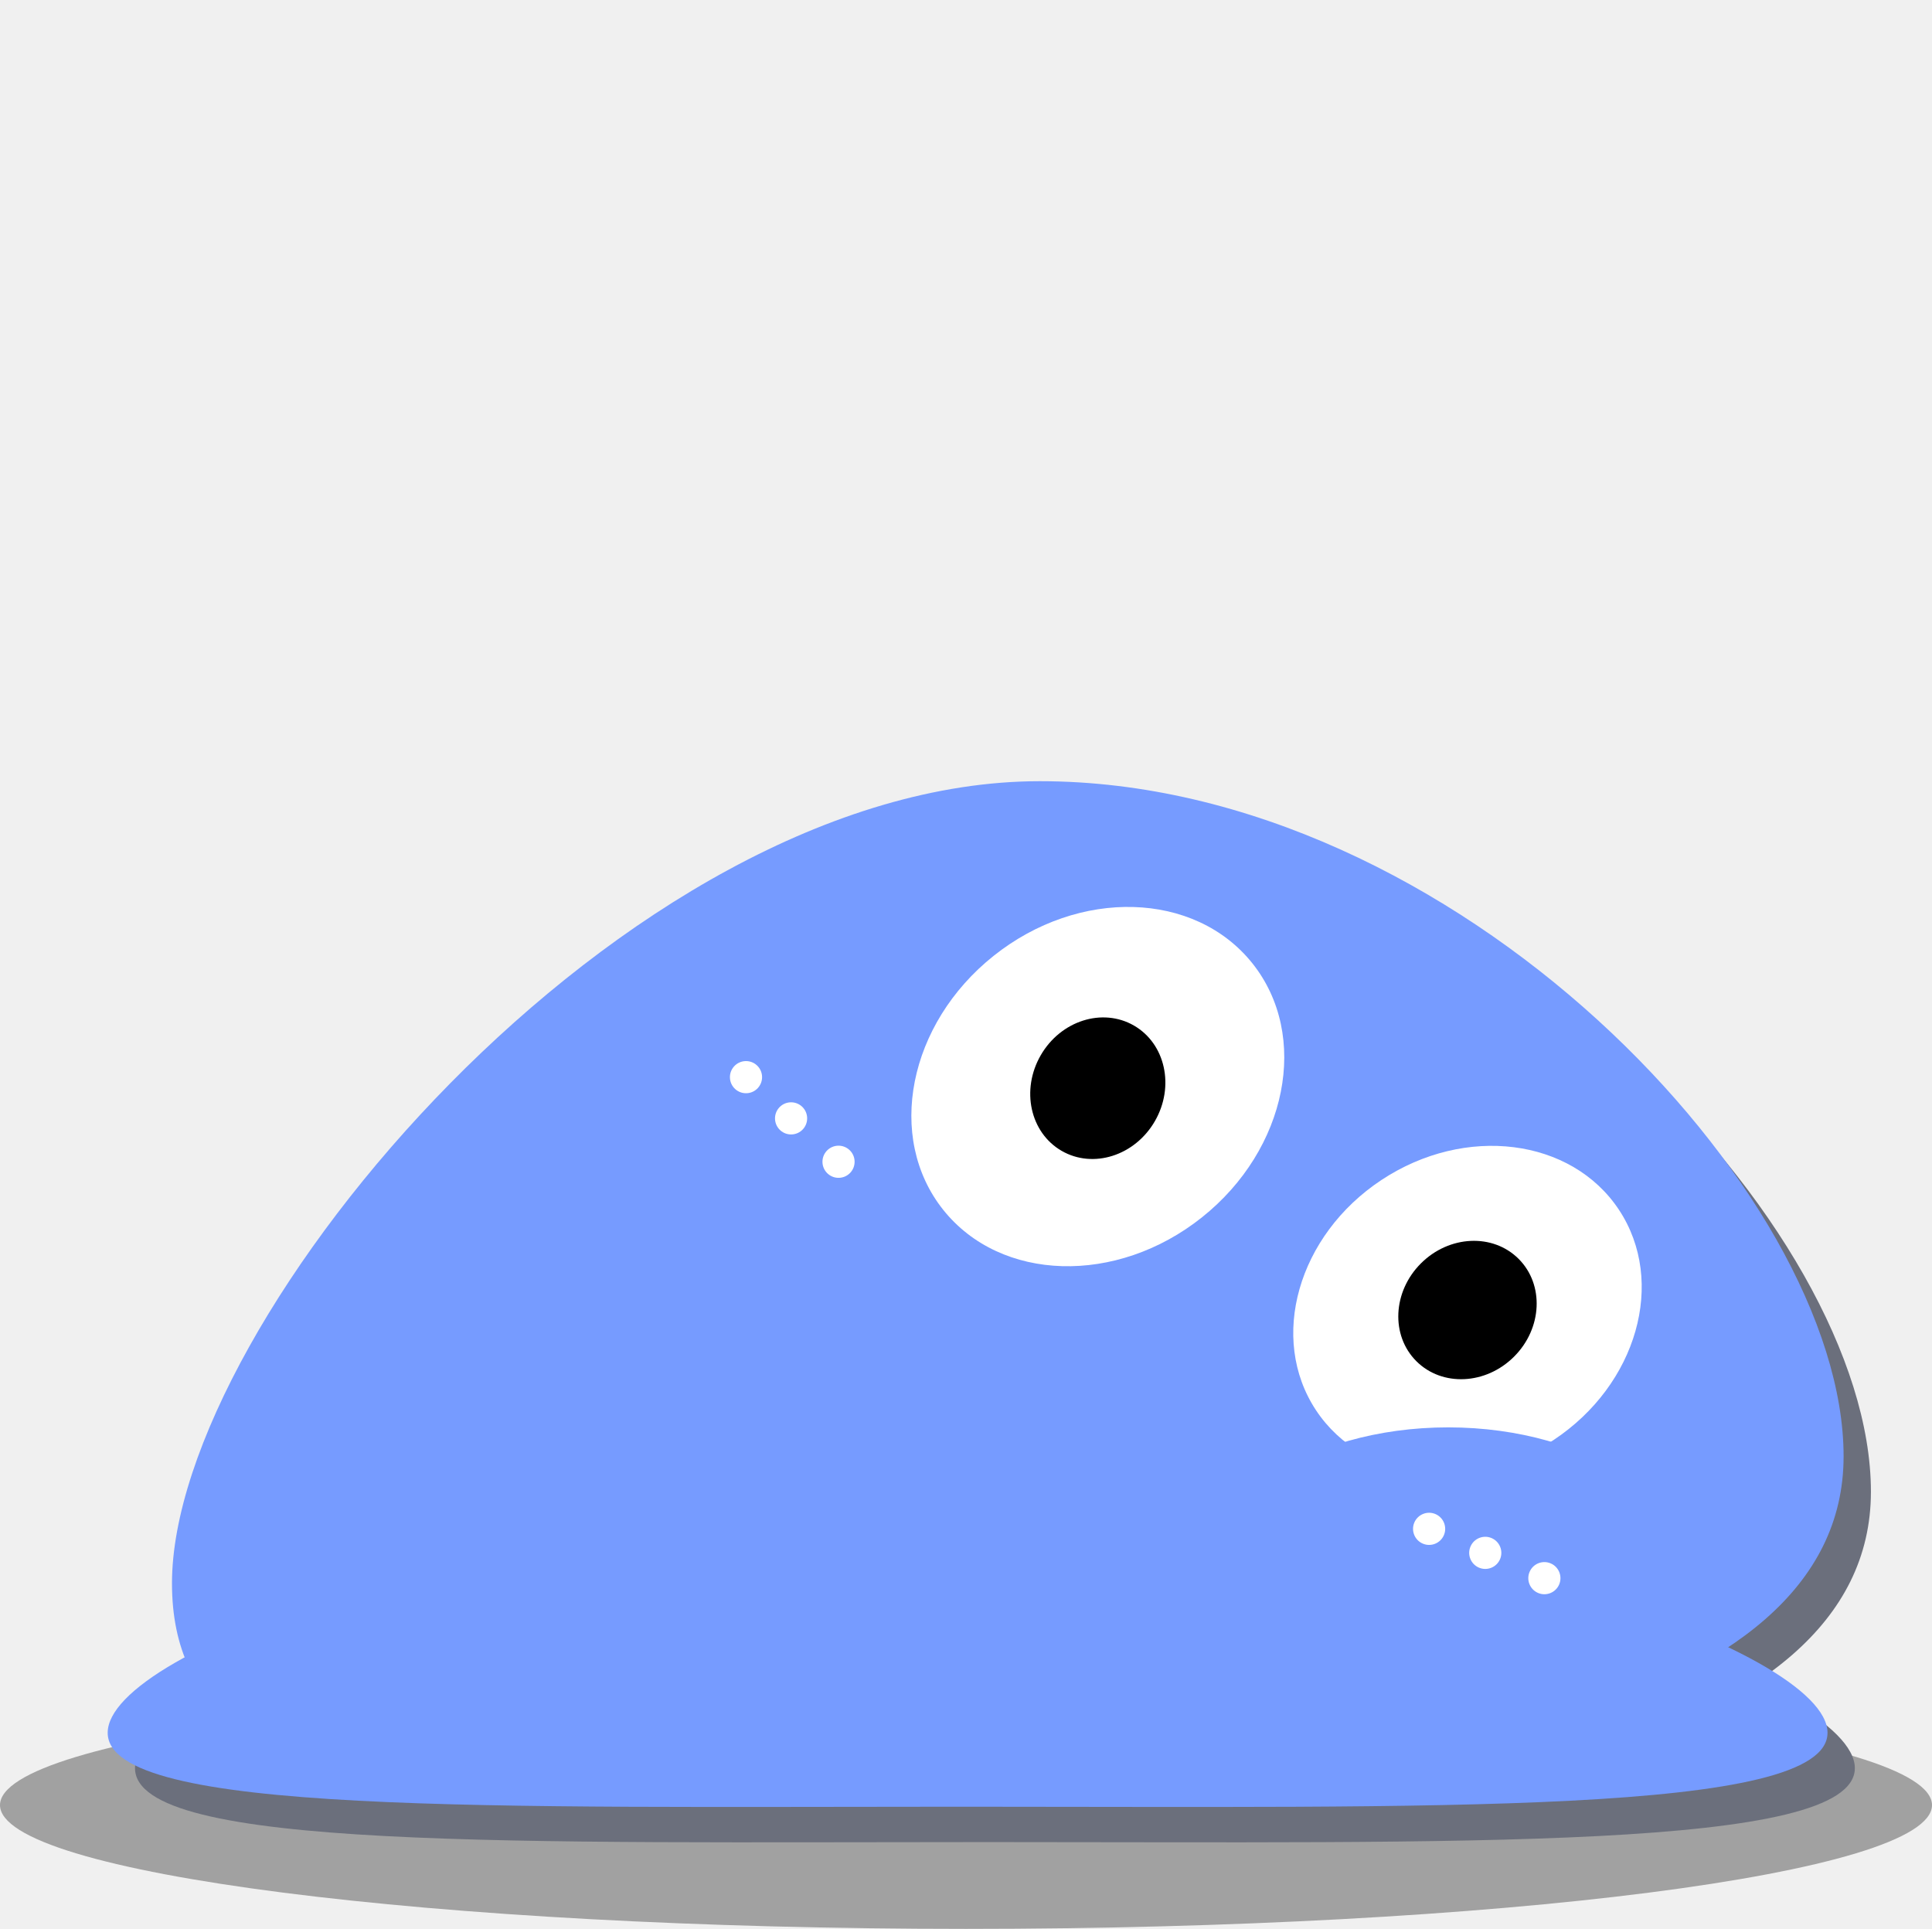
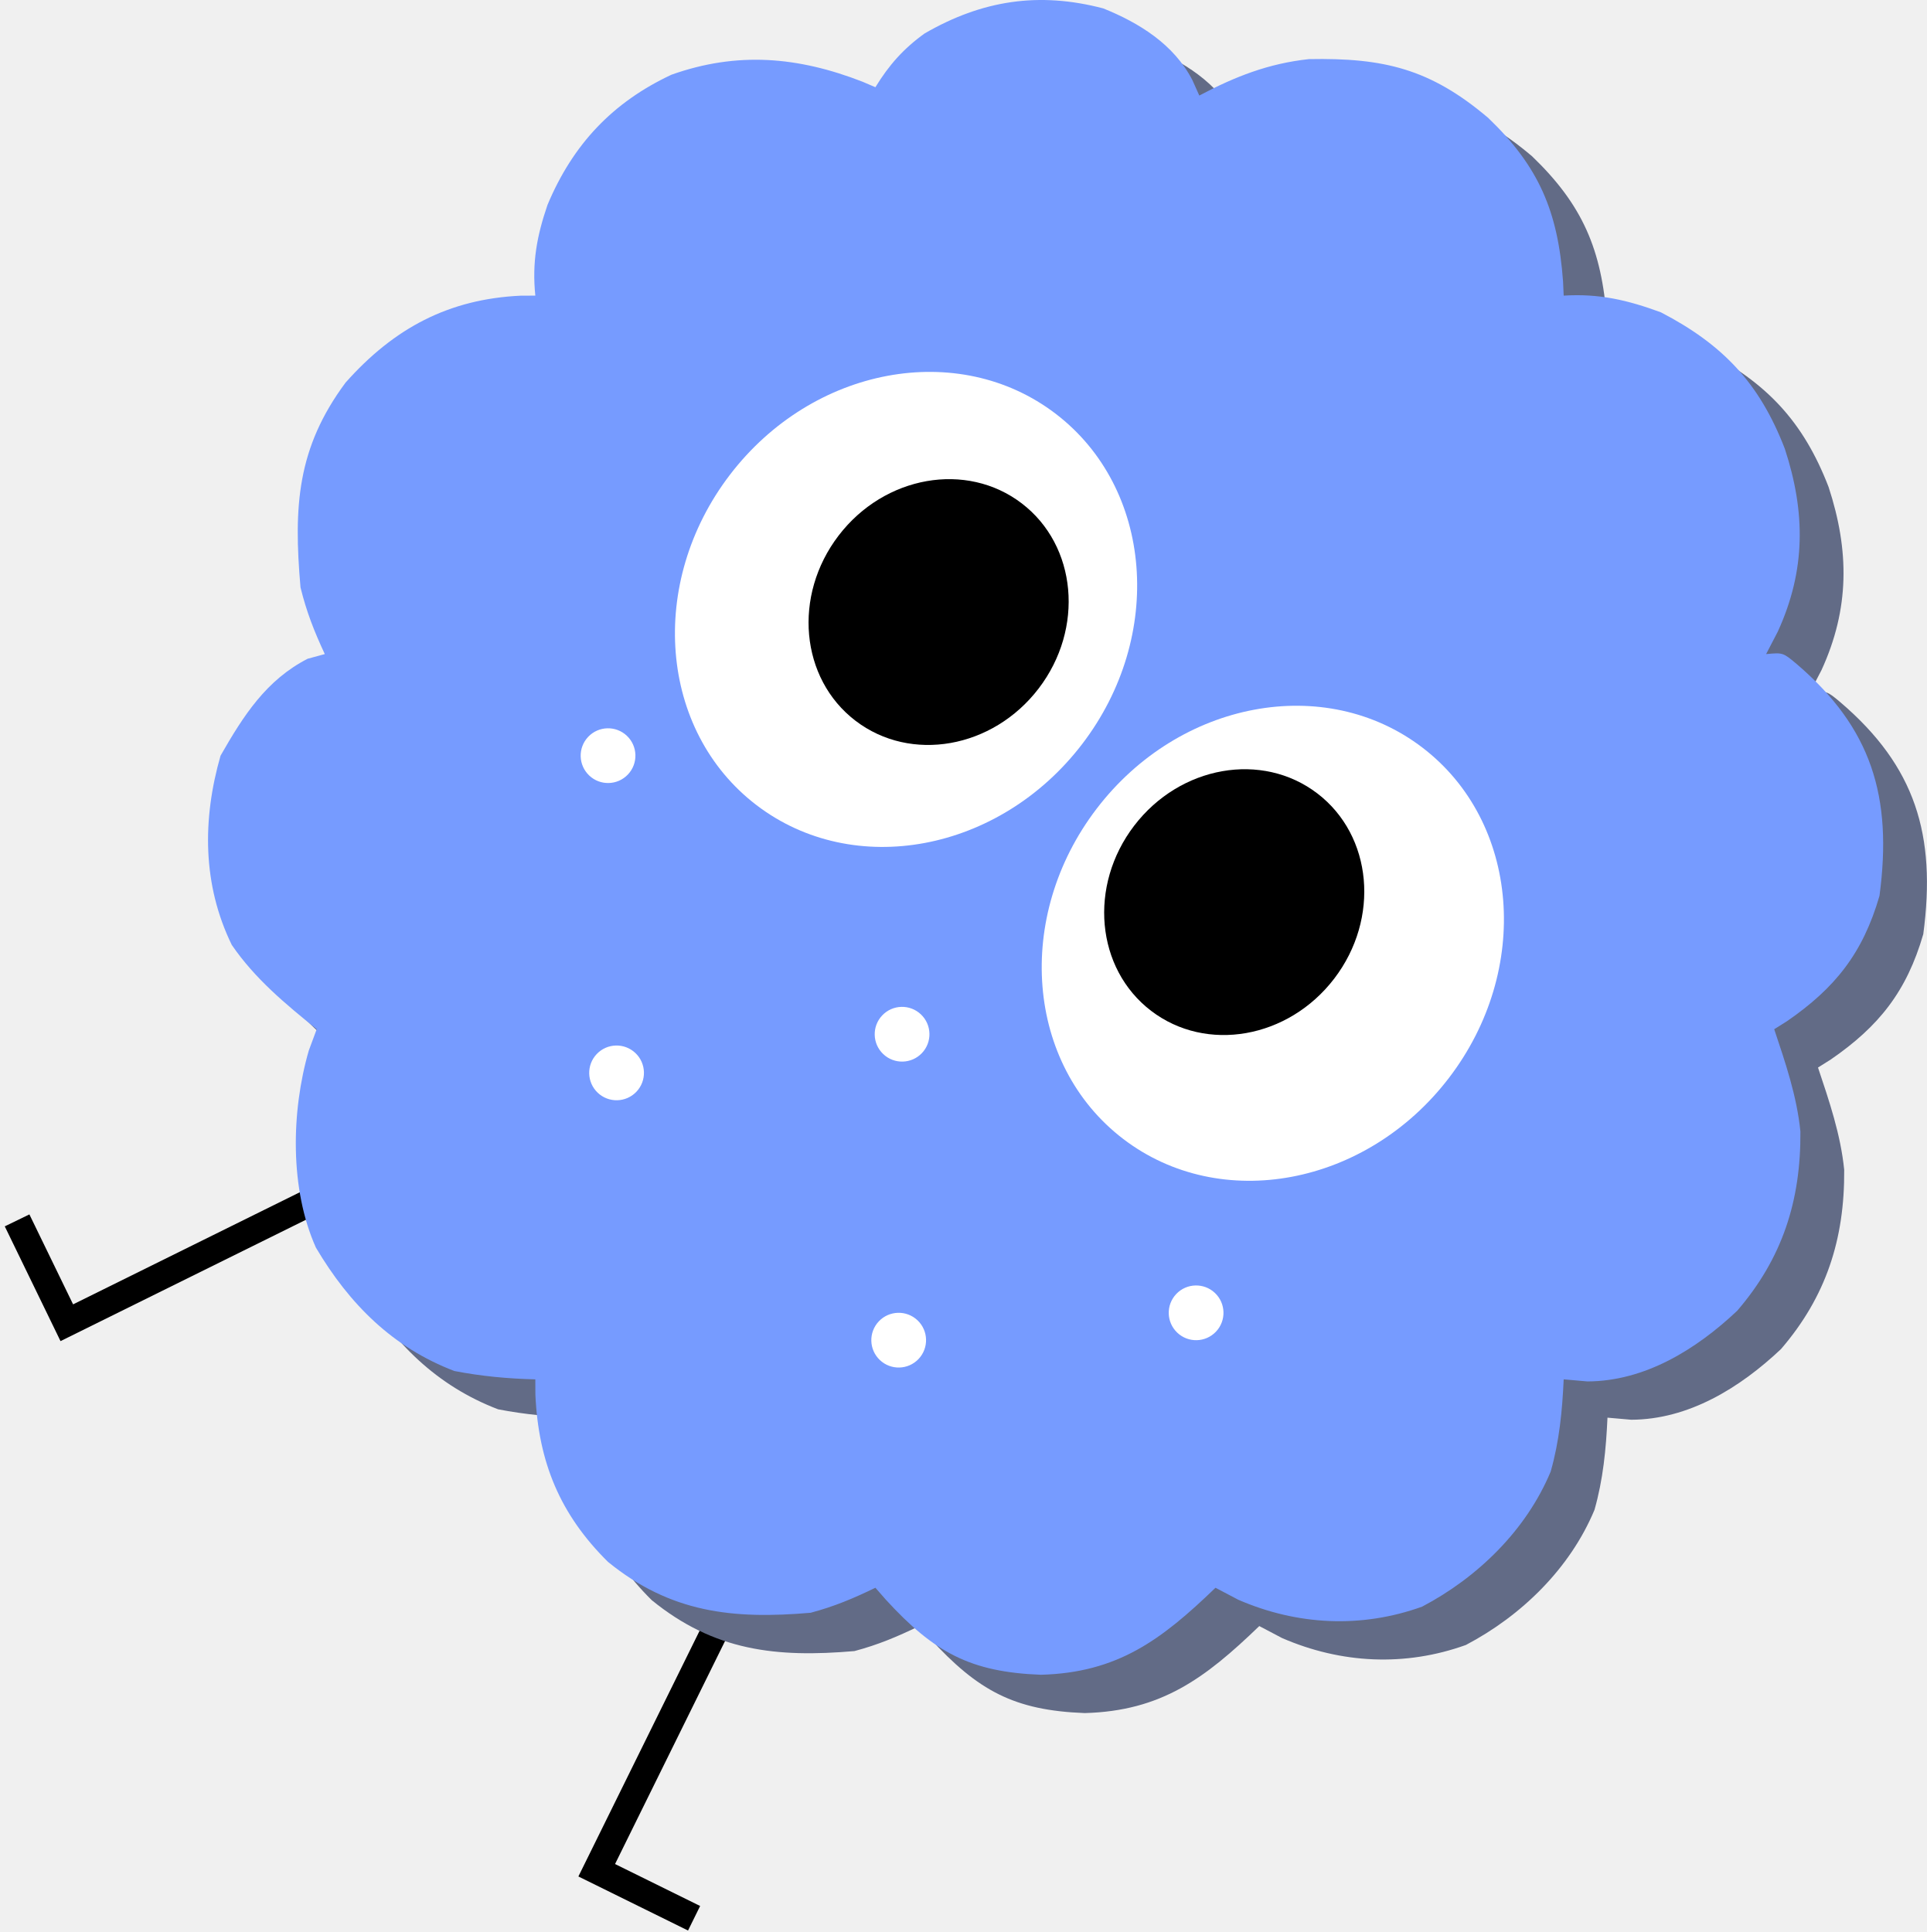
- <svg xmlns="http://www.w3.org/2000/svg" width="601" height="600" viewBox="0 0 601 600" fill="none">
-   <ellipse cx="300.5" cy="561.5" rx="300.5" ry="38.5" fill="#A1A1A1" />
-   <path d="M582 464C582 546.014 438.735 567 309.5 567C180.265 567 62 585.514 62 503.5C62 421.486 202.765 254 332 254C461.235 254 582 381.986 582 464Z" fill="#6B6F7C" />
-   <path d="M577 550C577 575.681 453.855 573 307.5 573C161.145 573 42 575.681 42 550C42 524.319 161.145 480 307.5 480C453.855 480 577 524.319 577 550Z" fill="#6B6F7C" />
-   <ellipse cx="350.003" cy="348.994" rx="52" ry="61.5" transform="rotate(51.4511 350.003 348.994)" fill="#6B6F7C" />
-   <ellipse cx="465" cy="418.499" rx="48.5" ry="56.5" transform="rotate(56.521 465 418.499)" fill="#6B6F7C" />
-   <path d="M338.75 368.987C348.555 374.648 361.54 370.513 367.754 359.751C373.967 348.99 371.055 335.677 361.25 330.016C351.445 324.355 338.46 328.49 332.247 339.251C326.033 350.013 328.945 363.326 338.75 368.987Z" fill="#6B6F7C" />
-   <path d="M449.09 434.409C457.096 442.415 470.709 441.782 479.496 432.995C488.282 424.208 488.915 410.595 480.91 402.589C472.904 394.584 459.291 395.217 450.504 404.004C441.717 412.79 441.084 426.403 449.09 434.409Z" fill="#6B6F7C" />
-   <path d="M237.19 349.754C239.228 351.618 242.391 351.476 244.254 349.438C246.117 347.4 245.976 344.237 243.938 342.374C241.9 340.51 238.737 340.652 236.874 342.69C235.01 344.728 235.152 347.891 237.19 349.754Z" fill="#6B6F7C" />
-   <path d="M251.213 362.575C253.252 364.438 256.414 364.296 258.277 362.258C260.141 360.22 259.999 357.057 257.961 355.194C255.923 353.331 252.76 353.473 250.897 355.511C249.034 357.549 249.175 360.711 251.213 362.575Z" fill="#6B6F7C" />
-   <path d="M265.975 376.071C268.013 377.934 271.175 377.792 273.039 375.754C274.902 373.716 274.76 370.553 272.722 368.69C270.684 366.827 267.521 366.969 265.658 369.007C263.795 371.045 263.937 374.207 265.975 376.071Z" fill="#6B6F7C" />
-   <ellipse cx="459" cy="508" rx="79.5" ry="53" fill="#6B6F7C" />
-   <path d="M451.097 491.161C453.636 492.247 456.575 491.07 457.661 488.531C458.747 485.992 457.57 483.053 455.031 481.967C452.492 480.881 449.553 482.058 448.467 484.597C447.381 487.136 448.558 490.074 451.097 491.161Z" fill="#6B6F7C" />
-   <path d="M468.565 498.633C471.104 499.72 474.043 498.542 475.129 496.003C476.215 493.465 475.038 490.526 472.499 489.44C469.96 488.353 467.021 489.531 465.935 492.07C464.849 494.608 466.026 497.547 468.565 498.633Z" fill="#6B6F7C" />
-   <path d="M486.952 506.504C489.491 507.591 492.43 506.413 493.516 503.875C494.603 501.336 493.425 498.397 490.886 497.311C488.348 496.224 485.409 497.402 484.323 499.941C483.236 502.479 484.414 505.418 486.952 506.504Z" fill="#6B6F7C" />
-   <path d="M573.5 453C573.5 535.014 430.235 556 301 556C171.765 556 53.5 574.514 53.5 492.5C53.5 410.486 194.265 243 323.5 243C452.735 243 573.5 370.986 573.5 453Z" fill="#769BFF" />
-   <path d="M568.5 539C568.5 564.681 445.355 562 299 562C152.645 562 33.5 564.681 33.5 539C33.5 513.319 152.645 469 299 469C445.355 469 568.5 513.319 568.5 539Z" fill="#769BFF" />
-   <ellipse cx="341.503" cy="337.994" rx="52" ry="61.5" transform="rotate(51.4511 341.503 337.994)" fill="white" />
-   <ellipse cx="456.5" cy="407.499" rx="48.5" ry="56.5" transform="rotate(56.521 456.5 407.499)" fill="white" />
-   <path d="M330.25 357.987C340.055 363.648 353.04 359.513 359.254 348.751C365.467 337.99 362.555 324.677 352.75 319.016C342.945 313.355 329.96 317.49 323.747 328.251C317.533 339.013 320.445 352.326 330.25 357.987Z" fill="black" />
-   <path d="M440.59 423.409C448.596 431.415 462.209 430.782 470.996 421.995C479.782 413.208 480.415 399.595 472.41 391.589C464.404 383.584 450.791 384.217 442.004 393.004C433.217 401.79 432.584 415.403 440.59 423.409Z" fill="black" />
-   <path d="M228.69 338.754C230.728 340.618 233.891 340.476 235.754 338.438C237.617 336.4 237.476 333.237 235.438 331.374C233.4 329.51 230.237 329.652 228.374 331.69C226.51 333.728 226.652 336.891 228.69 338.754Z" fill="white" />
-   <path d="M242.713 351.575C244.752 353.438 247.914 353.296 249.777 351.258C251.641 349.22 251.499 346.057 249.461 344.194C247.423 342.331 244.26 342.473 242.397 344.511C240.534 346.549 240.675 349.711 242.713 351.575Z" fill="white" />
-   <path d="M257.475 365.071C259.513 366.934 262.675 366.792 264.539 364.754C266.402 362.716 266.26 359.553 264.222 357.69C262.184 355.827 259.021 355.969 257.158 358.007C255.295 360.045 255.437 363.207 257.475 365.071Z" fill="white" />
-   <ellipse cx="450.5" cy="497" rx="79.5" ry="53" fill="#769BFF" />
-   <path d="M442.597 480.161C445.136 481.247 448.075 480.07 449.161 477.531C450.247 474.992 449.07 472.053 446.531 470.967C443.992 469.881 441.053 471.058 439.967 473.597C438.881 476.136 440.058 479.074 442.597 480.161Z" fill="white" />
-   <path d="M460.065 487.633C462.604 488.72 465.543 487.542 466.629 485.003C467.715 482.465 466.538 479.526 463.999 478.44C461.46 477.353 458.521 478.531 457.435 481.07C456.349 483.608 457.526 486.547 460.065 487.633Z" fill="white" />
-   <path d="M478.452 495.504C480.991 496.591 483.93 495.413 485.016 492.875C486.103 490.336 484.925 487.397 482.386 486.311C479.848 485.224 476.909 486.402 475.823 488.941C474.736 491.479 475.914 494.418 478.452 495.504Z" fill="white" />
+ <svg xmlns="http://www.w3.org/2000/svg" width="352" height="353" viewBox="0 0 352 353" fill="none">
+   <path fill-rule="evenodd" clip-rule="evenodd" d="M13.352 238.322L5.369 221.886L0.872 224.071L11.055 245.038L110.584 195.814L108.366 191.332L13.352 238.322Z" fill="black" />
+   <path fill-rule="evenodd" clip-rule="evenodd" d="M112.352 340.581L127.896 348.247L125.685 352.731L105.656 342.853L146.572 259.895L151.057 262.106L112.352 340.581Z" fill="black" />
+   <path d="M336.249 128.361C333.707 126.227 333.708 126.226 330.622 126.509C331.324 125.158 332.026 123.808 332.749 122.416C337.885 111.205 337.841 100.611 334.042 89.002C329.394 76.928 322.663 69.918 311.394 64.061C305.283 61.821 300.126 60.609 293.644 61.014C293.606 60.166 293.568 59.318 293.529 58.444C292.601 45.584 289.078 37.406 279.868 28.552C269.249 19.546 260.753 17.545 247.101 17.801C239.739 18.597 233.623 20.981 227.081 24.458C226.449 23.047 226.449 23.048 225.804 21.609C222.431 15.103 216.104 11.182 209.538 8.536C197.781 5.443 187.376 7.045 176.894 13.118C173.067 15.87 170.395 18.871 167.913 22.936C167.141 22.606 166.37 22.276 165.574 21.936C153.8 17.349 142.694 16.374 130.658 20.651C119.949 25.665 112.657 33.338 108.009 44.45C106.073 50.116 105.171 54.96 105.79 61.014C104.445 61.02 104.445 61.02 103.074 61.026C89.979 61.648 79.98 66.935 71.122 76.912C62.276 88.834 61.606 99.51 62.894 114.324C63.992 118.788 65.387 122.338 67.331 126.509C66.294 126.792 65.258 127.075 64.189 127.366C56.644 131.251 52.495 137.708 48.286 145.074C44.949 156.721 44.976 168.663 50.339 179.648C54.551 185.806 60.132 190.431 65.853 195.051C65.135 196.989 65.134 196.989 64.402 198.966C61.189 210.095 60.906 224.217 65.708 234.956C71.868 245.363 79.796 253.221 90.997 257.5C95.937 258.452 100.769 258.906 105.79 259.024C105.793 259.947 105.798 260.87 105.802 261.821C106.356 274.188 110.308 283.704 119.05 292.366C130.467 301.663 141.827 302.902 156.081 301.672C160.38 300.53 163.877 299.058 167.913 297.102C168.541 297.819 169.17 298.536 169.816 299.275C178.655 308.936 185.274 312.511 198.146 313C212.107 312.621 220.106 306.691 230.038 297.102C231.411 297.825 232.785 298.547 234.199 299.292C245.008 303.982 256.693 304.545 267.775 300.559C277.847 295.267 286.77 286.661 291.269 275.873C292.847 270.336 293.385 264.773 293.644 259.024C295.078 259.15 296.51 259.276 297.988 259.405C308.443 259.362 317.797 253.612 325.341 246.493C333.565 236.93 336.98 226.433 336.886 213.74C336.237 207.266 334.15 201.181 332.101 195.051C332.869 194.568 333.639 194.085 334.431 193.587C343.203 187.543 348.292 181.18 351.331 170.681C353.749 152.529 349.858 140.021 336.249 128.361Z" fill="#626B86" />
+   <path d="M328.249 121.361C325.707 119.227 325.708 119.226 322.622 119.509C323.324 118.158 324.026 116.808 324.749 115.416C329.885 104.205 329.841 93.611 326.042 82.002C321.394 69.928 314.663 62.918 303.394 57.061C297.283 54.821 292.126 53.609 285.644 54.014C285.606 53.166 285.568 52.318 285.529 51.444C284.601 38.584 281.078 30.406 271.868 21.552C261.249 12.546 252.753 10.545 239.101 10.801C231.739 11.597 225.623 13.981 219.081 17.458C218.449 16.047 218.449 16.048 217.804 14.609C214.431 8.103 208.104 4.182 201.538 1.536C189.781 -1.557 179.376 0.045 168.894 6.118C165.067 8.87 162.395 11.871 159.913 15.936C159.141 15.606 158.37 15.276 157.574 14.936C145.8 10.349 134.694 9.374 122.658 13.651C111.949 18.665 104.657 26.338 100.009 37.45C98.073 43.116 97.171 47.96 97.79 54.014C96.445 54.02 96.445 54.02 95.074 54.026C81.979 54.648 71.98 59.935 63.122 69.912C54.276 81.834 53.606 92.51 54.894 107.324C55.992 111.788 57.387 115.338 59.331 119.509C58.294 119.792 57.258 120.075 56.189 120.366C48.644 124.251 44.495 130.708 40.286 138.074C36.949 149.721 36.976 161.663 42.339 172.648C46.551 178.806 52.132 183.431 57.853 188.051C57.135 189.989 57.134 189.989 56.402 191.966C53.189 203.095 52.906 217.217 57.708 227.956C63.868 238.363 71.796 246.221 82.997 250.5C87.937 251.452 92.769 251.906 97.79 252.024C97.793 252.947 97.798 253.87 97.802 254.821C98.356 267.188 102.308 276.704 111.05 285.366C122.467 294.663 133.827 295.902 148.081 294.672C152.38 293.53 155.877 292.058 159.913 290.102C160.541 290.819 161.17 291.536 161.816 292.275C170.655 301.936 177.274 305.511 190.146 306C204.107 305.621 212.106 299.691 222.038 290.102C223.411 290.825 224.785 291.547 226.199 292.292C237.008 296.982 248.693 297.545 259.775 293.559C269.847 288.267 278.77 279.661 283.269 268.873C284.847 263.336 285.385 257.773 285.644 252.024C287.078 252.15 288.51 252.276 289.988 252.405C300.443 252.362 309.797 246.612 317.341 239.493C325.565 229.93 328.98 219.433 328.886 206.74C328.237 200.266 326.15 194.181 324.101 188.051C324.869 187.568 325.639 187.085 326.431 186.587C335.203 180.543 340.292 174.18 343.331 163.681C345.749 145.529 341.858 133.021 328.249 121.361Z" fill="#769BFF" />
+   <path d="M107.635 141.698C109.639 143.597 112.804 143.512 114.703 141.508C116.603 139.503 116.518 136.339 114.513 134.439C112.509 132.54 109.344 132.625 107.445 134.629C105.545 136.634 105.63 139.798 107.635 141.698Z" fill="white" />
+   <path d="M161.347 192.596C163.351 194.496 166.516 194.411 168.415 192.406C170.315 190.402 170.229 187.237 168.225 185.338C166.221 183.438 163.056 183.523 161.157 185.528C159.257 187.532 159.342 190.697 161.347 192.596Z" fill="white" />
+   <path d="M215.059 243.499C217.063 245.398 220.228 245.313 222.127 243.308C224.026 241.304 223.941 238.139 221.937 236.24C219.933 234.341 216.768 234.426 214.868 236.43C212.969 238.435 213.054 241.599 215.059 243.499Z" fill="white" />
+   <path d="M109.192 199.659C111.197 201.558 114.361 201.473 116.261 199.469C118.16 197.464 118.075 194.3 116.071 192.4C114.066 190.501 110.902 190.586 109.002 192.59C107.103 194.595 107.188 197.759 109.192 199.659Z" fill="white" />
+   <path d="M160.727 248.495C162.732 250.394 165.897 250.309 167.796 248.305C169.695 246.3 169.61 243.135 167.606 241.236C165.601 239.337 162.437 239.422 160.537 241.426C158.638 243.431 158.723 246.595 160.727 248.495Z" fill="white" />
+   <path d="M138.176 147.094C155.943 160.681 182.585 155.692 197.682 135.95C212.78 116.208 210.615 89.189 192.847 75.602C175.079 62.015 148.437 67.004 133.34 86.746C118.243 106.488 120.408 133.506 138.176 147.094Z" fill="white" />
+   <path d="M205.176 208.094C222.943 221.681 249.585 216.692 264.682 196.95C279.78 177.208 277.615 150.189 259.847 136.602C242.079 123.015 215.437 128.004 200.34 147.746C185.243 167.488 187.408 194.506 205.176 208.094Z" fill="white" />
+   <path d="M156.273 131.689C166.363 139.405 181.342 136.77 189.73 125.802C198.117 114.834 196.736 99.688 186.646 91.972C176.556 84.255 161.577 86.891 153.189 97.859C144.802 108.826 146.183 123.973 156.273 131.689Z" fill="black" />
+   <path d="M210.273 184.689C220.363 192.405 235.342 189.77 243.73 178.802C252.117 167.834 250.736 152.688 240.646 144.972C230.556 137.255 215.577 139.891 207.189 150.859C198.802 161.826 200.183 176.973 210.273 184.689Z" fill="black" />
</svg>
